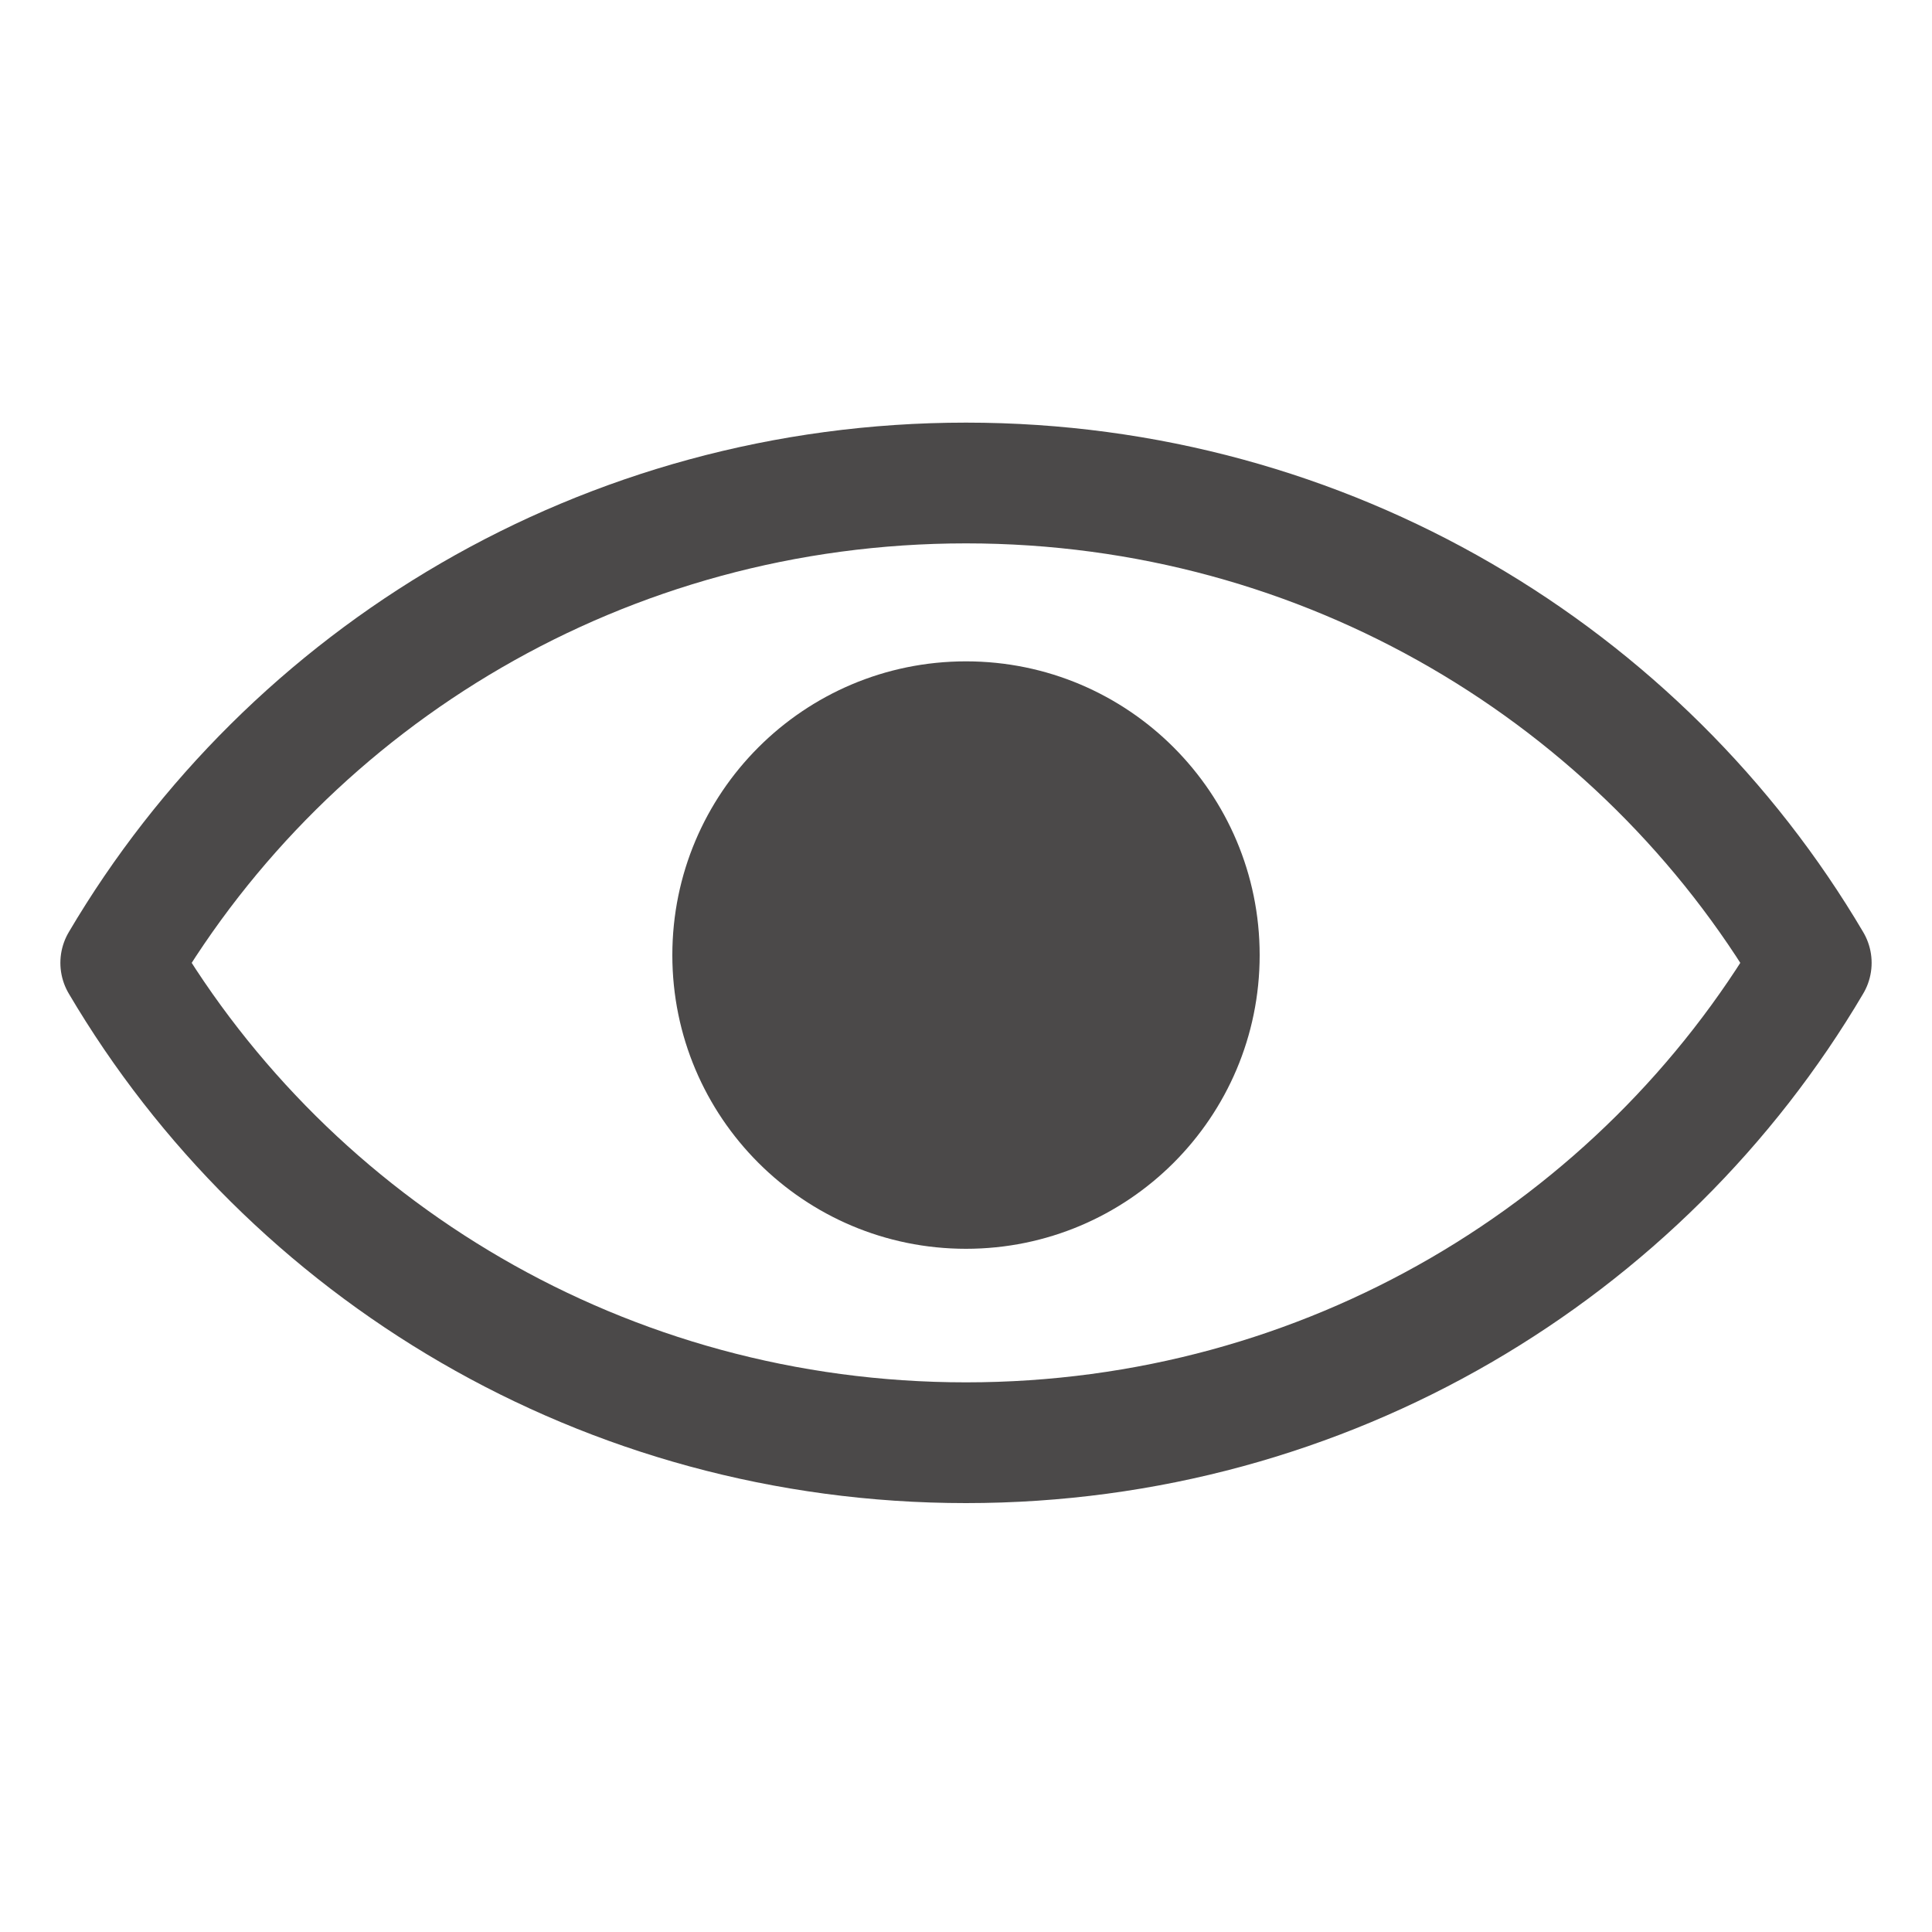
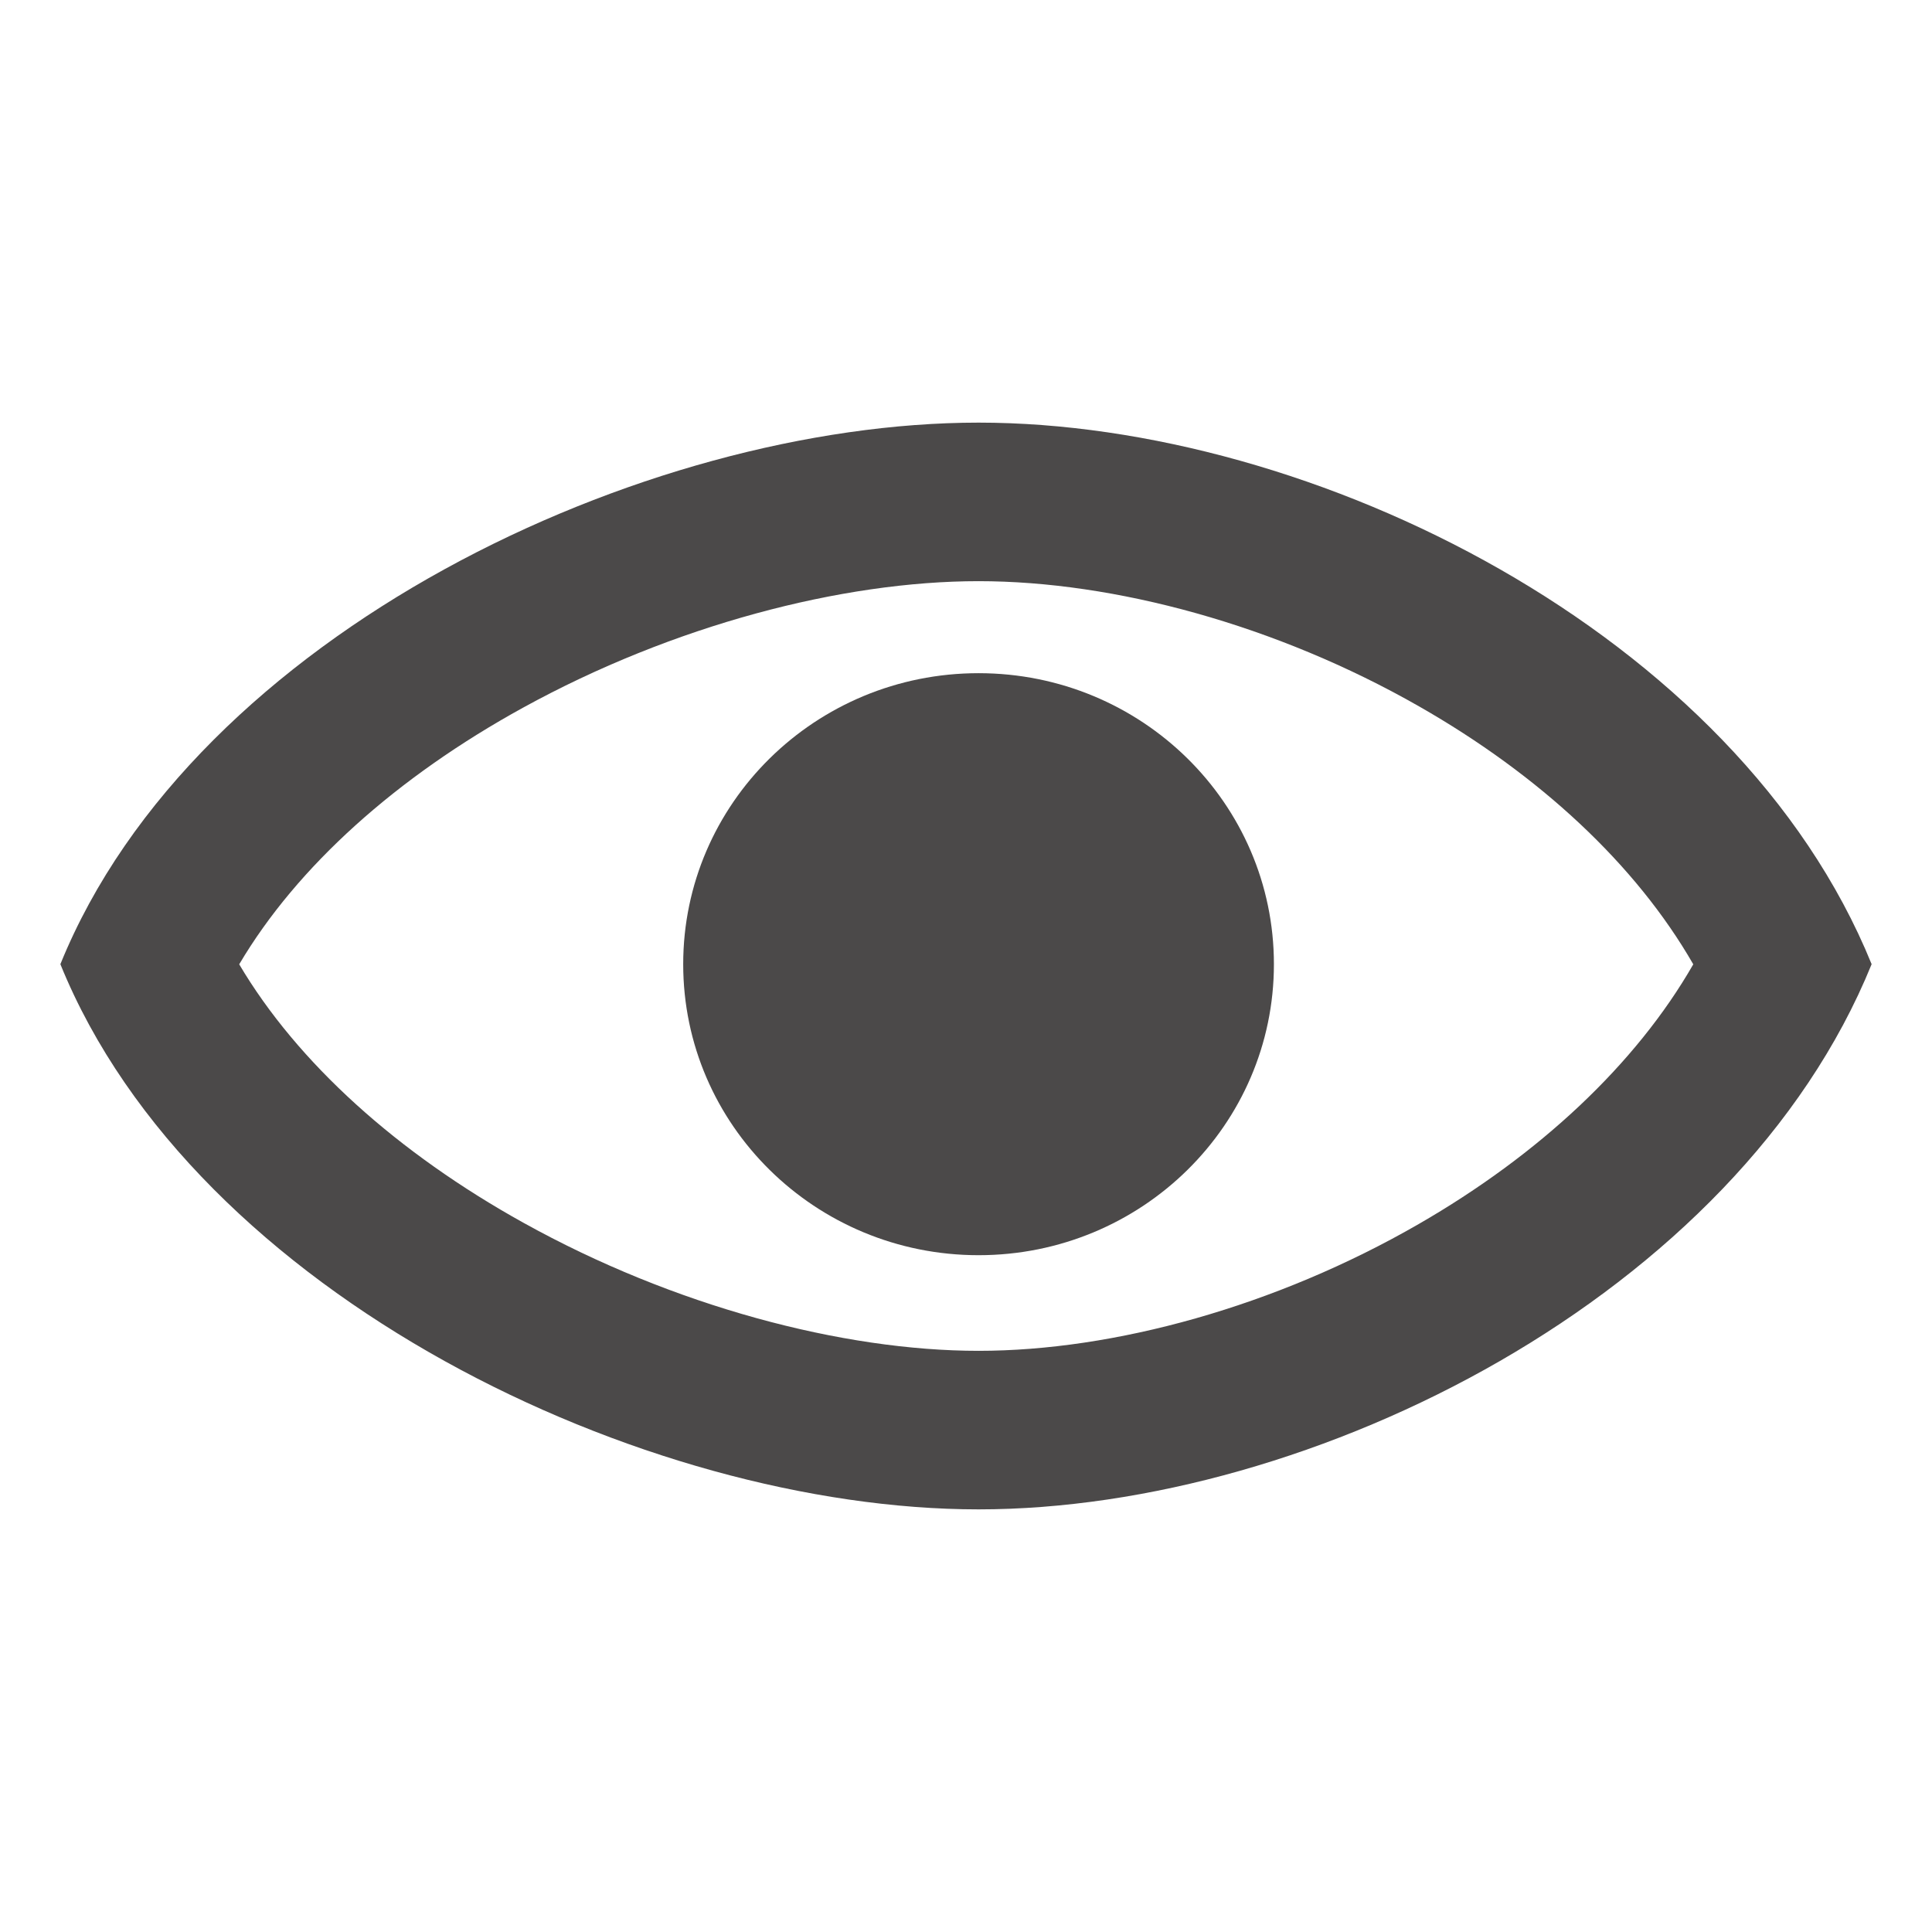
<svg xmlns="http://www.w3.org/2000/svg" width="16" height="16" viewBox="0 0 16 16" fill="none">
-   <path d="M8 4C5.006 4 2.4 5.6 1 7.974C2.4 10.349 5.006 11.948 8 11.948C10.993 11.948 13.6 10.349 15 7.974C13.6 5.6 10.993 4 8 4Z" stroke="#4B4949" stroke-miterlimit="10" stroke-linecap="round" stroke-linejoin="round" />
-   <path d="M8 10.342C9.343 10.342 10.432 9.253 10.432 7.91C10.432 6.566 9.343 5.477 8 5.477C6.657 5.477 5.568 6.566 5.568 7.91C5.568 9.253 6.657 10.342 8 10.342Z" fill="#4B4949" />
+   <path d="M8.104 10.395C9.455 10.395 10.55 9.316 10.55 7.985C10.55 6.654 9.455 5.575 8.104 5.575C6.753 5.575 5.658 6.654 5.658 7.985C5.658 9.316 6.753 10.395 8.104 10.395Z" fill="#4B4949" />
+   <path fill-rule="evenodd" clip-rule="evenodd" d="M15.5 7.985C14.386 10.728 10.871 12.5 8.104 12.5C5.336 12.5 1.613 10.728 0.5 7.985C1.613 5.243 5.336 3.5 8.104 3.5C10.871 3.5 14.386 5.243 15.5 7.985ZM11.749 10.137C12.745 9.563 13.546 8.817 14.023 7.986C13.547 7.158 12.749 6.419 11.754 5.851C10.569 5.174 9.226 4.813 8.104 4.813C6.975 4.813 5.575 5.177 4.331 5.861C3.287 6.435 2.461 7.174 1.981 7.986C2.463 8.801 3.291 9.547 4.336 10.127C5.58 10.818 6.98 11.187 8.104 11.187C9.222 11.187 10.563 10.821 11.749 10.137Z" fill="#4B4949" />
</svg>
